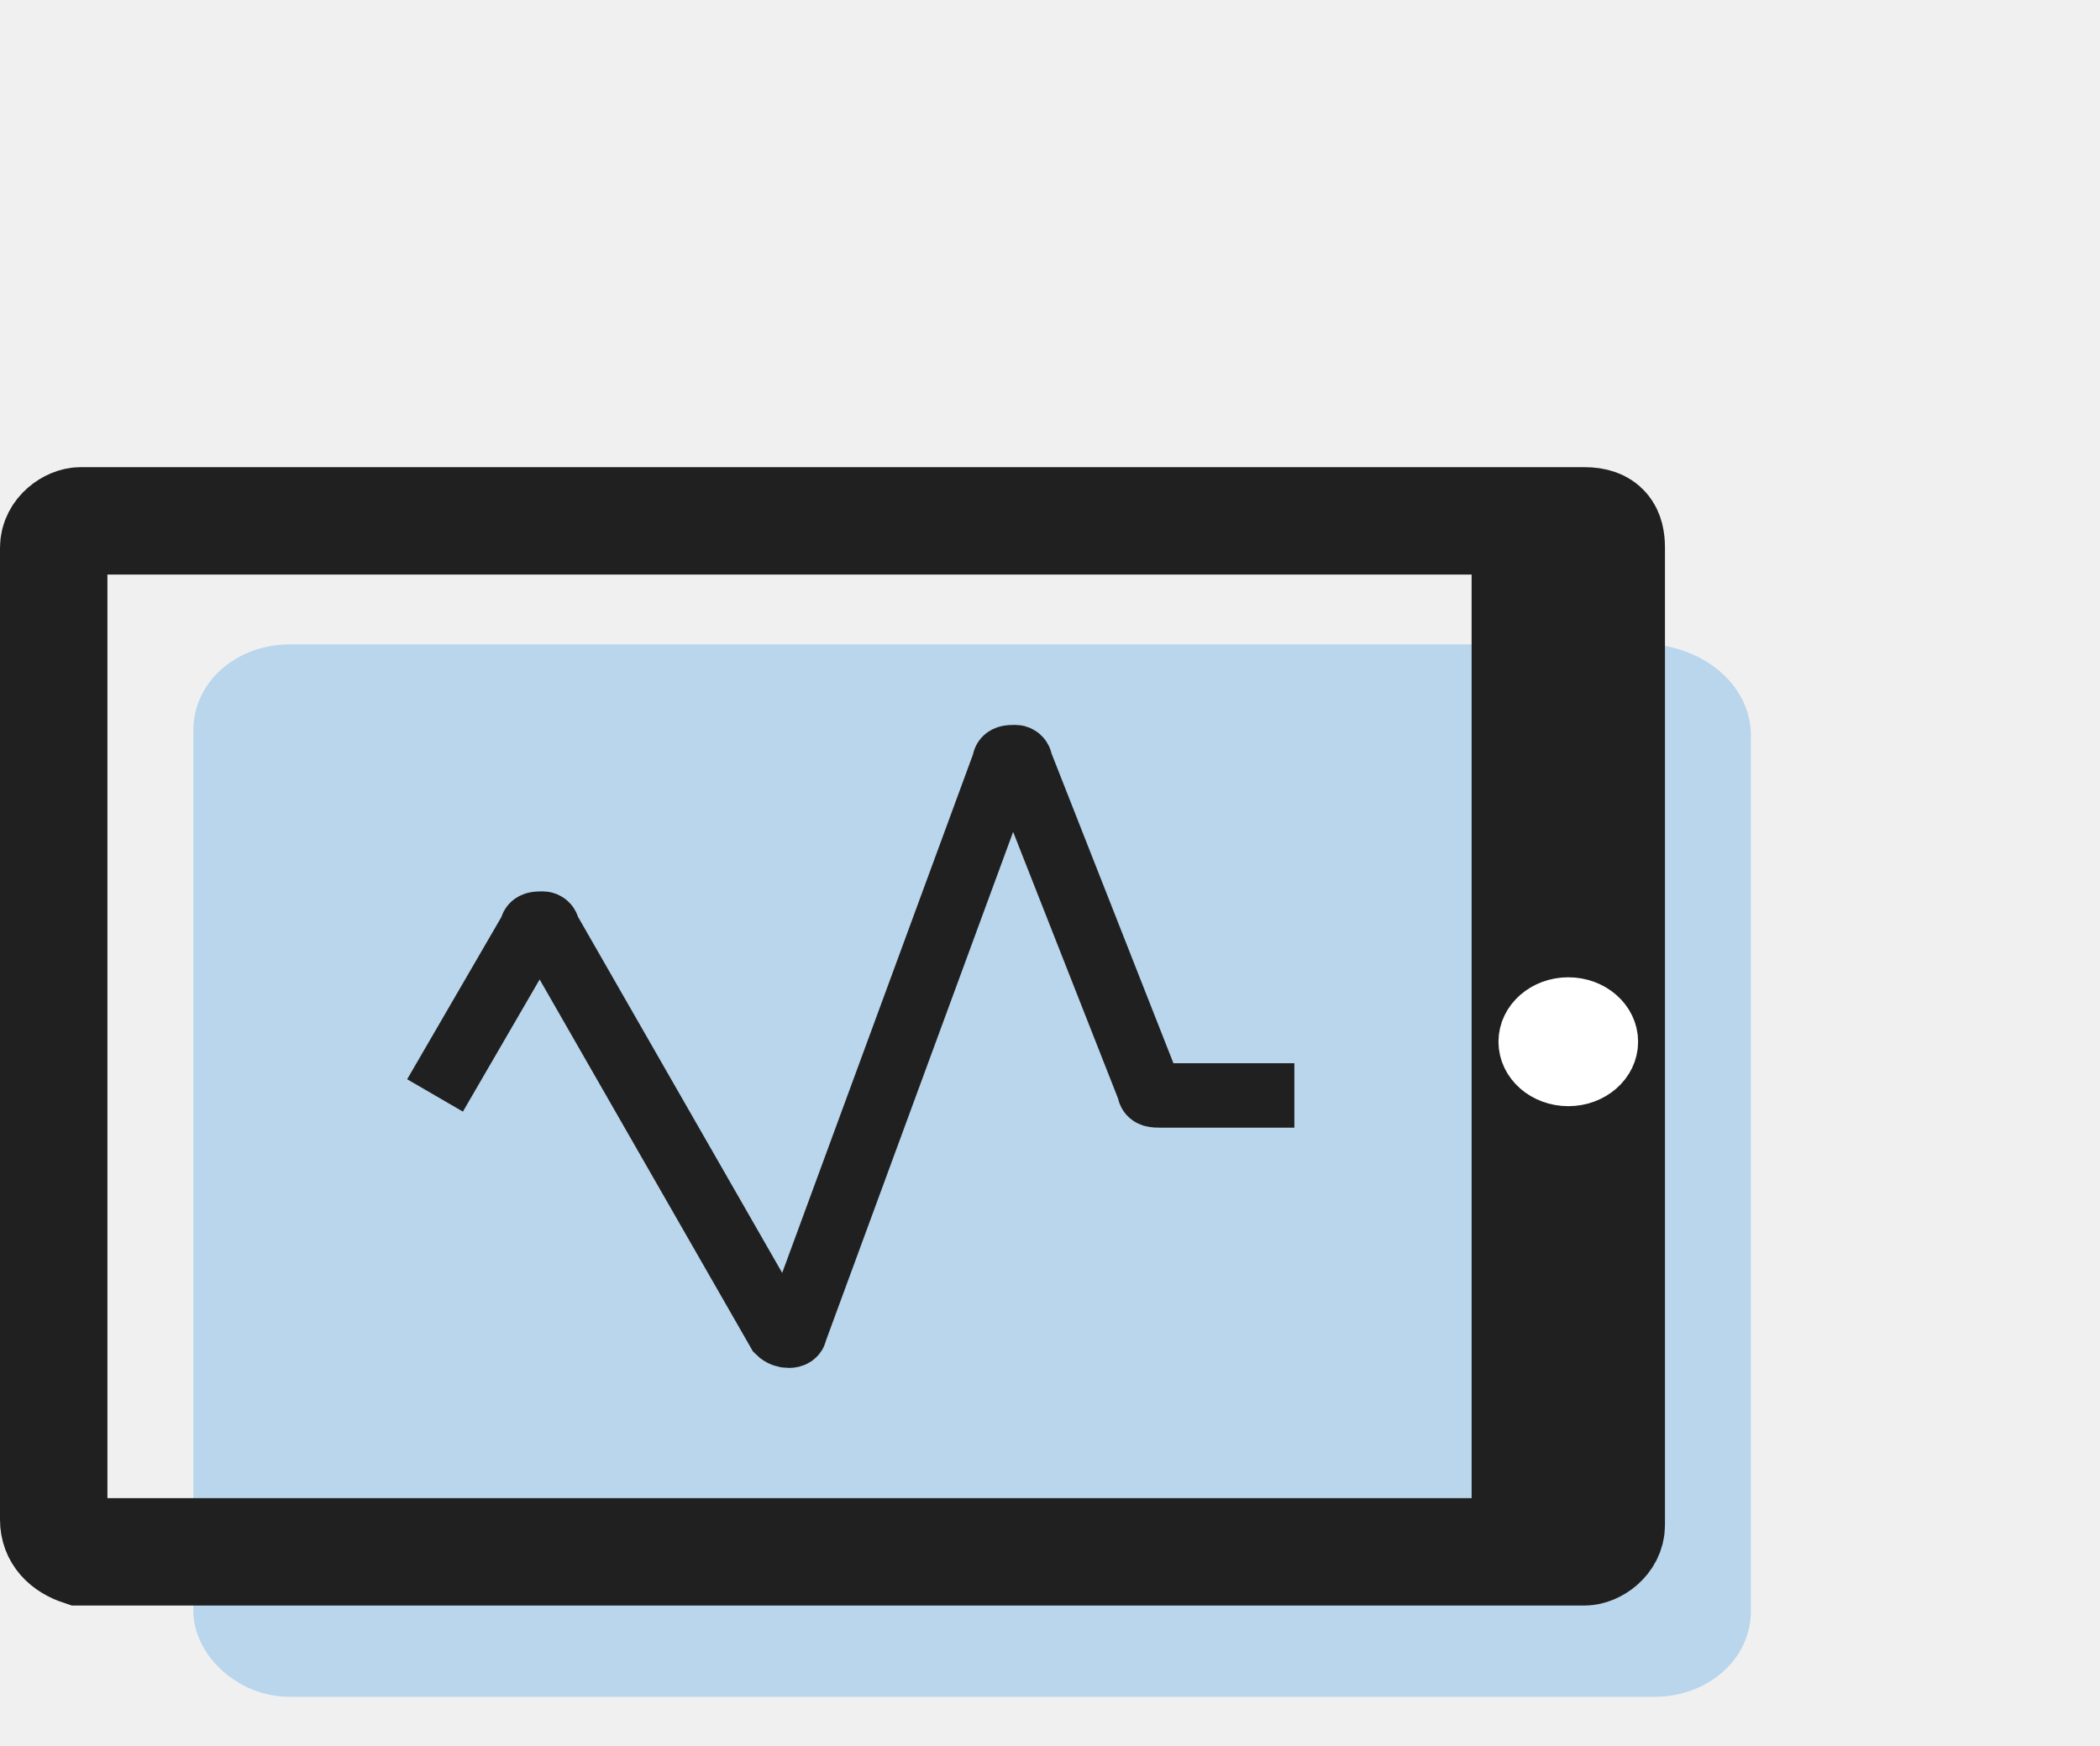
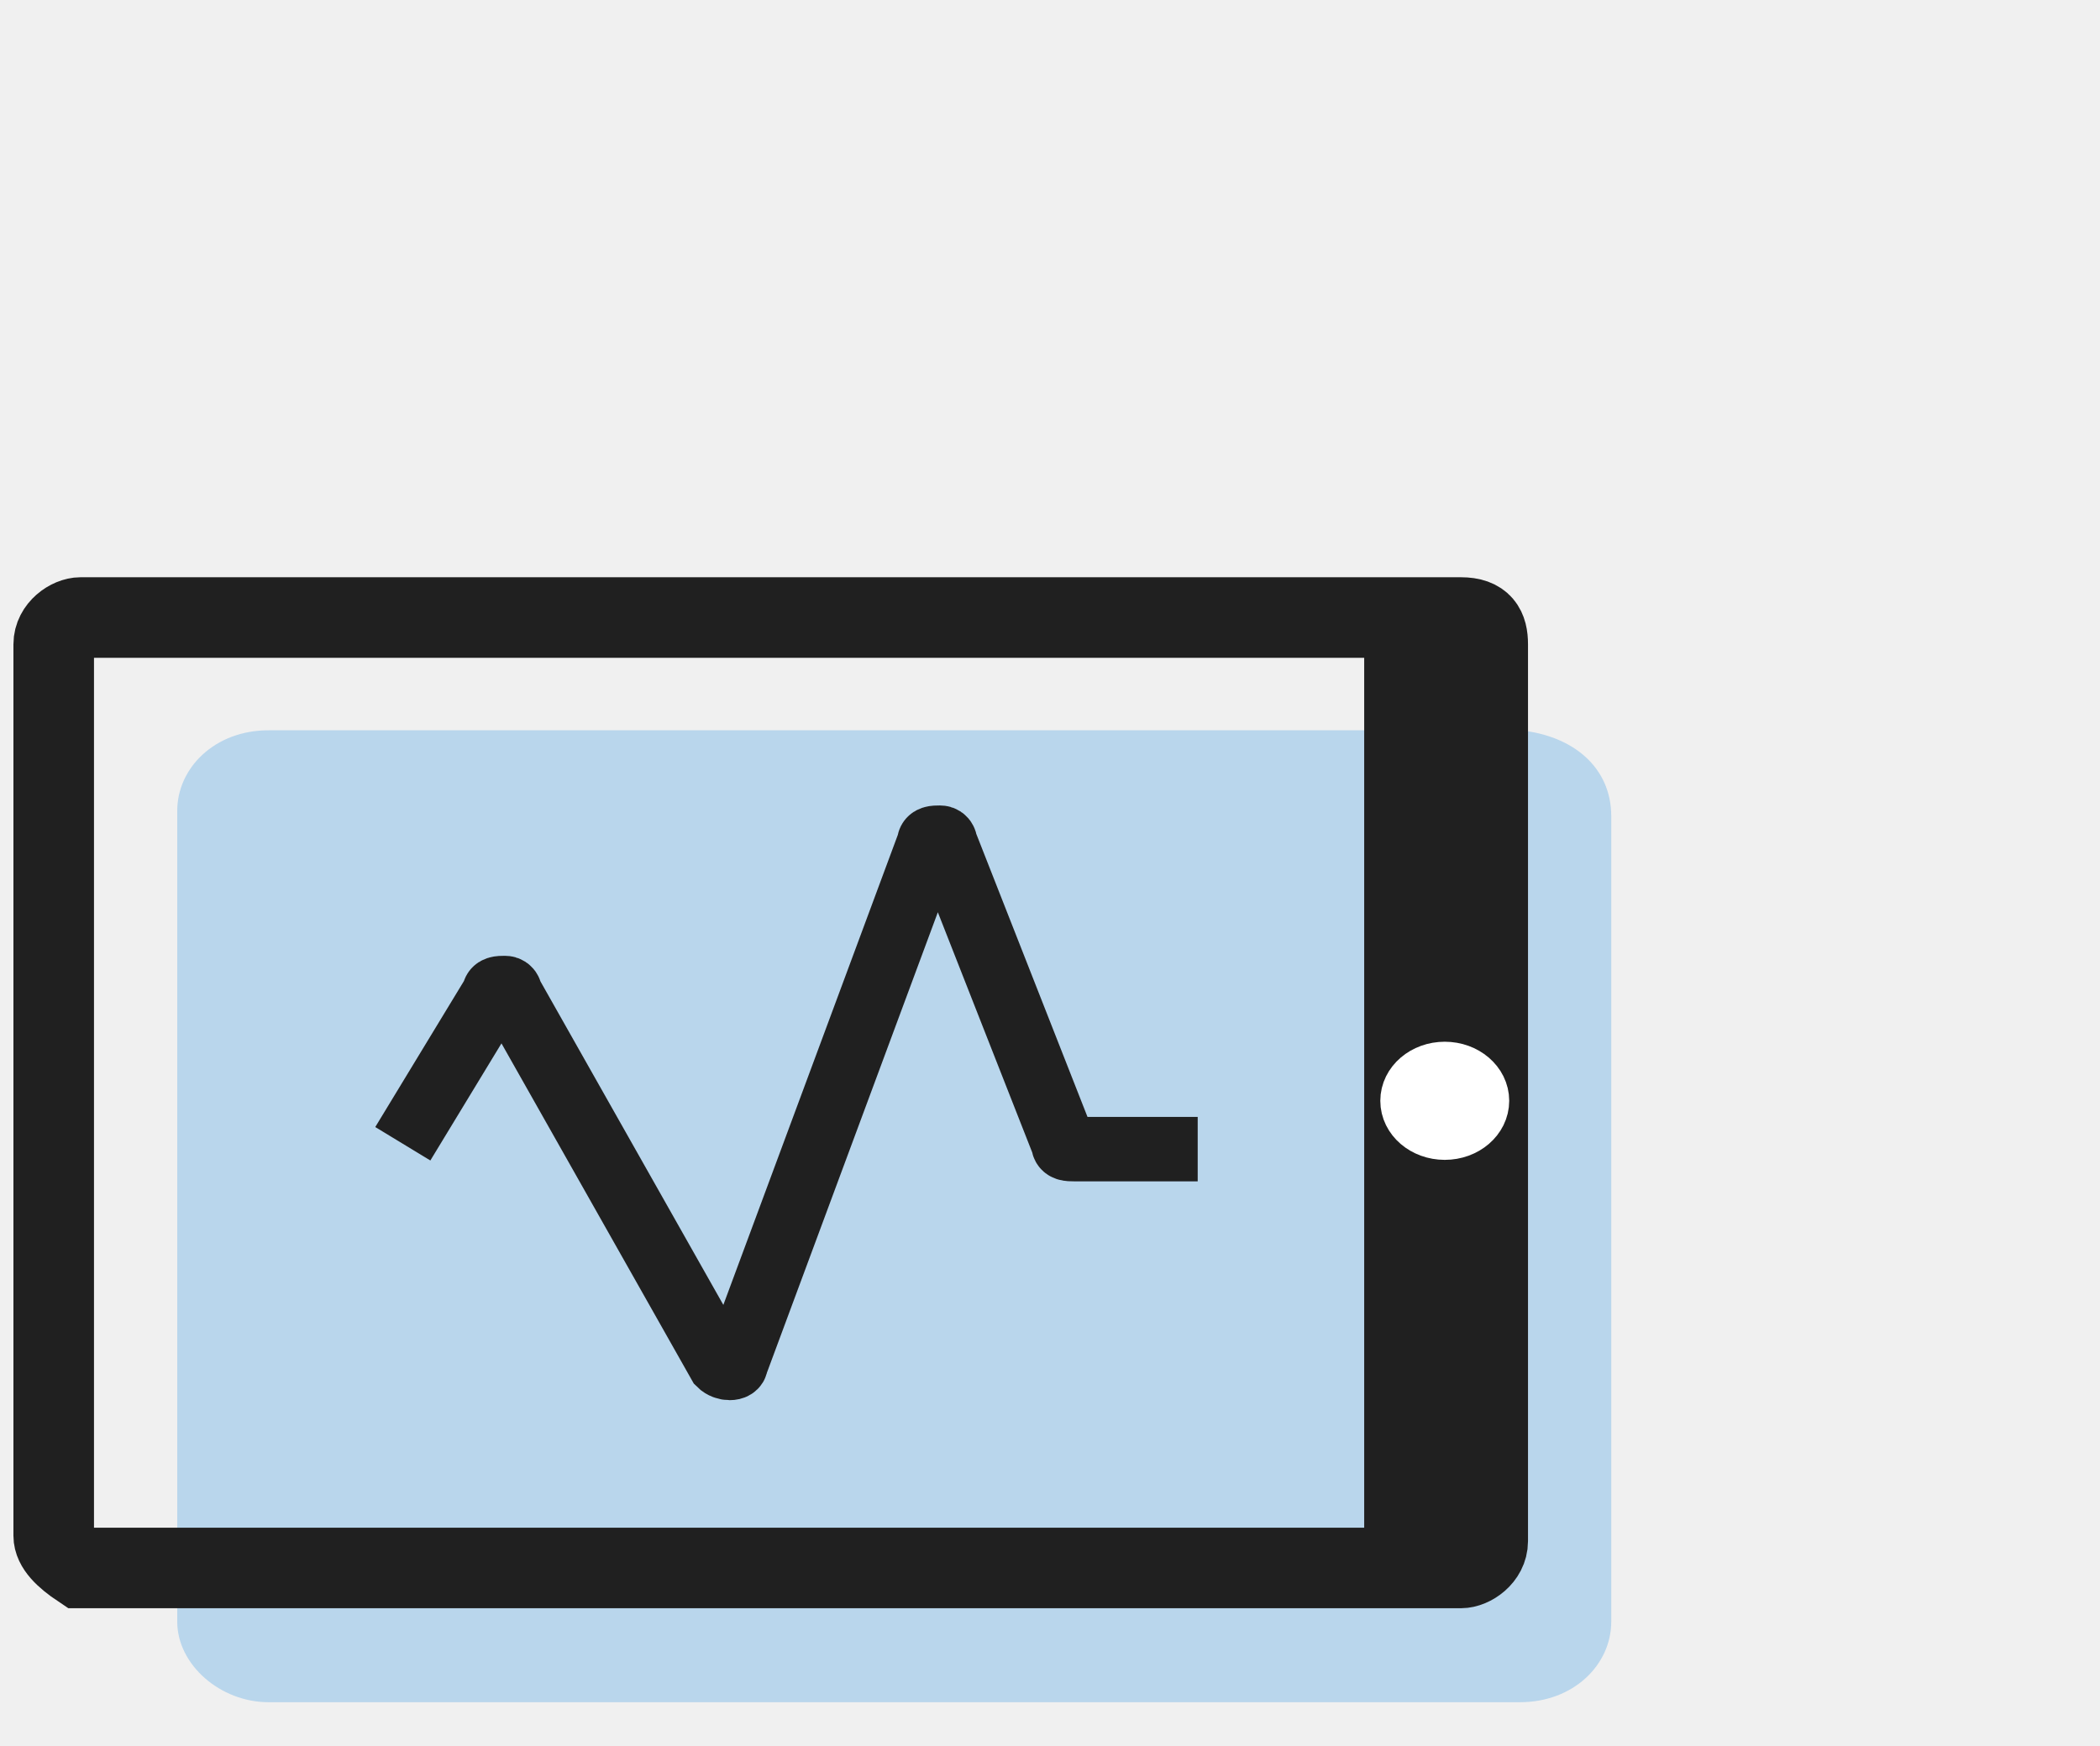
<svg xmlns="http://www.w3.org/2000/svg" version="1.1" id="Layer_1" x="0px" y="0px" viewBox="0 0 39.1 32.5" style="enable-background:new 0 0 39.1 32.5;" xml:space="preserve">
  <style type="text/css">
	.st0{opacity:0.6;fill:#95C4E9;enable-background:new    ;}
- 	.st1{fill:none;stroke:#202020;stroke-width:2;stroke-miterlimit:10;}
+ 	.st1{fill:none;stroke:#202020;stroke-width:1.5;stroke-miterlimit:10;}
	.st2{fill:none;stroke:#202020;stroke-width:1.2;stroke-miterlimit:10;}
- 	.st3{fill:#FFFFFF;stroke:#FFFFFF;stroke-miterlimit:10;}
+ 	.st3{fill:none;stroke:#202020;stroke-width:2;stroke-miterlimit:10;}
+ 	.st4{fill:#FFFFFF;stroke:#FFFFFF;stroke-miterlimit:10;}
</style>
  <g>
    <g>
      <g id="Layer_1-2">
-         <path class="st0" d="M32.6,13.7V30c0,0.9-0.8,1.6-1.8,1.6H5.4c-1,0-1.8-0.8-1.8-1.6V13.6c0-0.9,0.8-1.6,1.8-1.6h25.4     C31.8,12.1,32.6,12.8,32.6,13.7z" />
-         <path class="st1" d="M1,28.3V10.2c0-0.3,0.3-0.5,0.5-0.5h28c0.4,0,0.5,0.2,0.5,0.5v18.2c0,0.3-0.3,0.5-0.5,0.5h-28     C1.2,28.8,1,28.6,1,28.3z" />
-         <path class="st2" d="M8.1,20.4l1.8-3.1c0-0.1,0.1-0.1,0.2-0.1s0.1,0.1,0.1,0.1l4.3,7.5c0.1,0.1,0.3,0.1,0.3,0l3.9-10.6     c0-0.1,0.1-0.1,0.2-0.1c0.1,0,0.1,0.1,0.1,0.1l2.4,6.1c0,0.1,0.1,0.1,0.2,0.1h2.5" />
+         <path class="st0" d="M30,15.2v15c0,0.8-0.7,1.5-1.7,1.5H5c-0.9,0-1.7-0.7-1.7-1.5V15.1c0-0.8,0.7-1.5,1.7-1.5h23.3     C29.3,13.7,30,14.3,30,15.2z" />
+         <path class="st1" d="M1,28.6V12c0-0.3,0.3-0.5,0.5-0.5h25.7c0.4,0,0.5,0.2,0.5,0.5v16.7c0,0.3-0.3,0.5-0.5,0.5H1.5     C1.2,29,1,28.8,1,28.6z" />
+         <path class="st2" d="M7.5,21.3l1.7-2.8c0-0.1,0.1-0.1,0.2-0.1c0.1,0,0.1,0.1,0.1,0.1l3.9,6.9c0.1,0.1,0.3,0.1,0.3,0l3.6-9.7     c0-0.1,0.1-0.1,0.2-0.1s0.1,0.1,0.1,0.1l2.2,5.6c0,0.1,0.1,0.1,0.2,0.1h2.3" />
      </g>
    </g>
-     <line class="st1" x1="28.4" y1="28.8" x2="28.4" y2="9.3" />
-     <ellipse class="st3" cx="29.2" cy="19.4" rx="0.8" ry="0.7" />
+     <line class="st3" x1="26.4" y1="29" x2="26.4" y2="11.1" />
+     <ellipse class="st4" cx="26.9" cy="20.5" rx="0.7" ry="0.6" />
  </g>
</svg>
